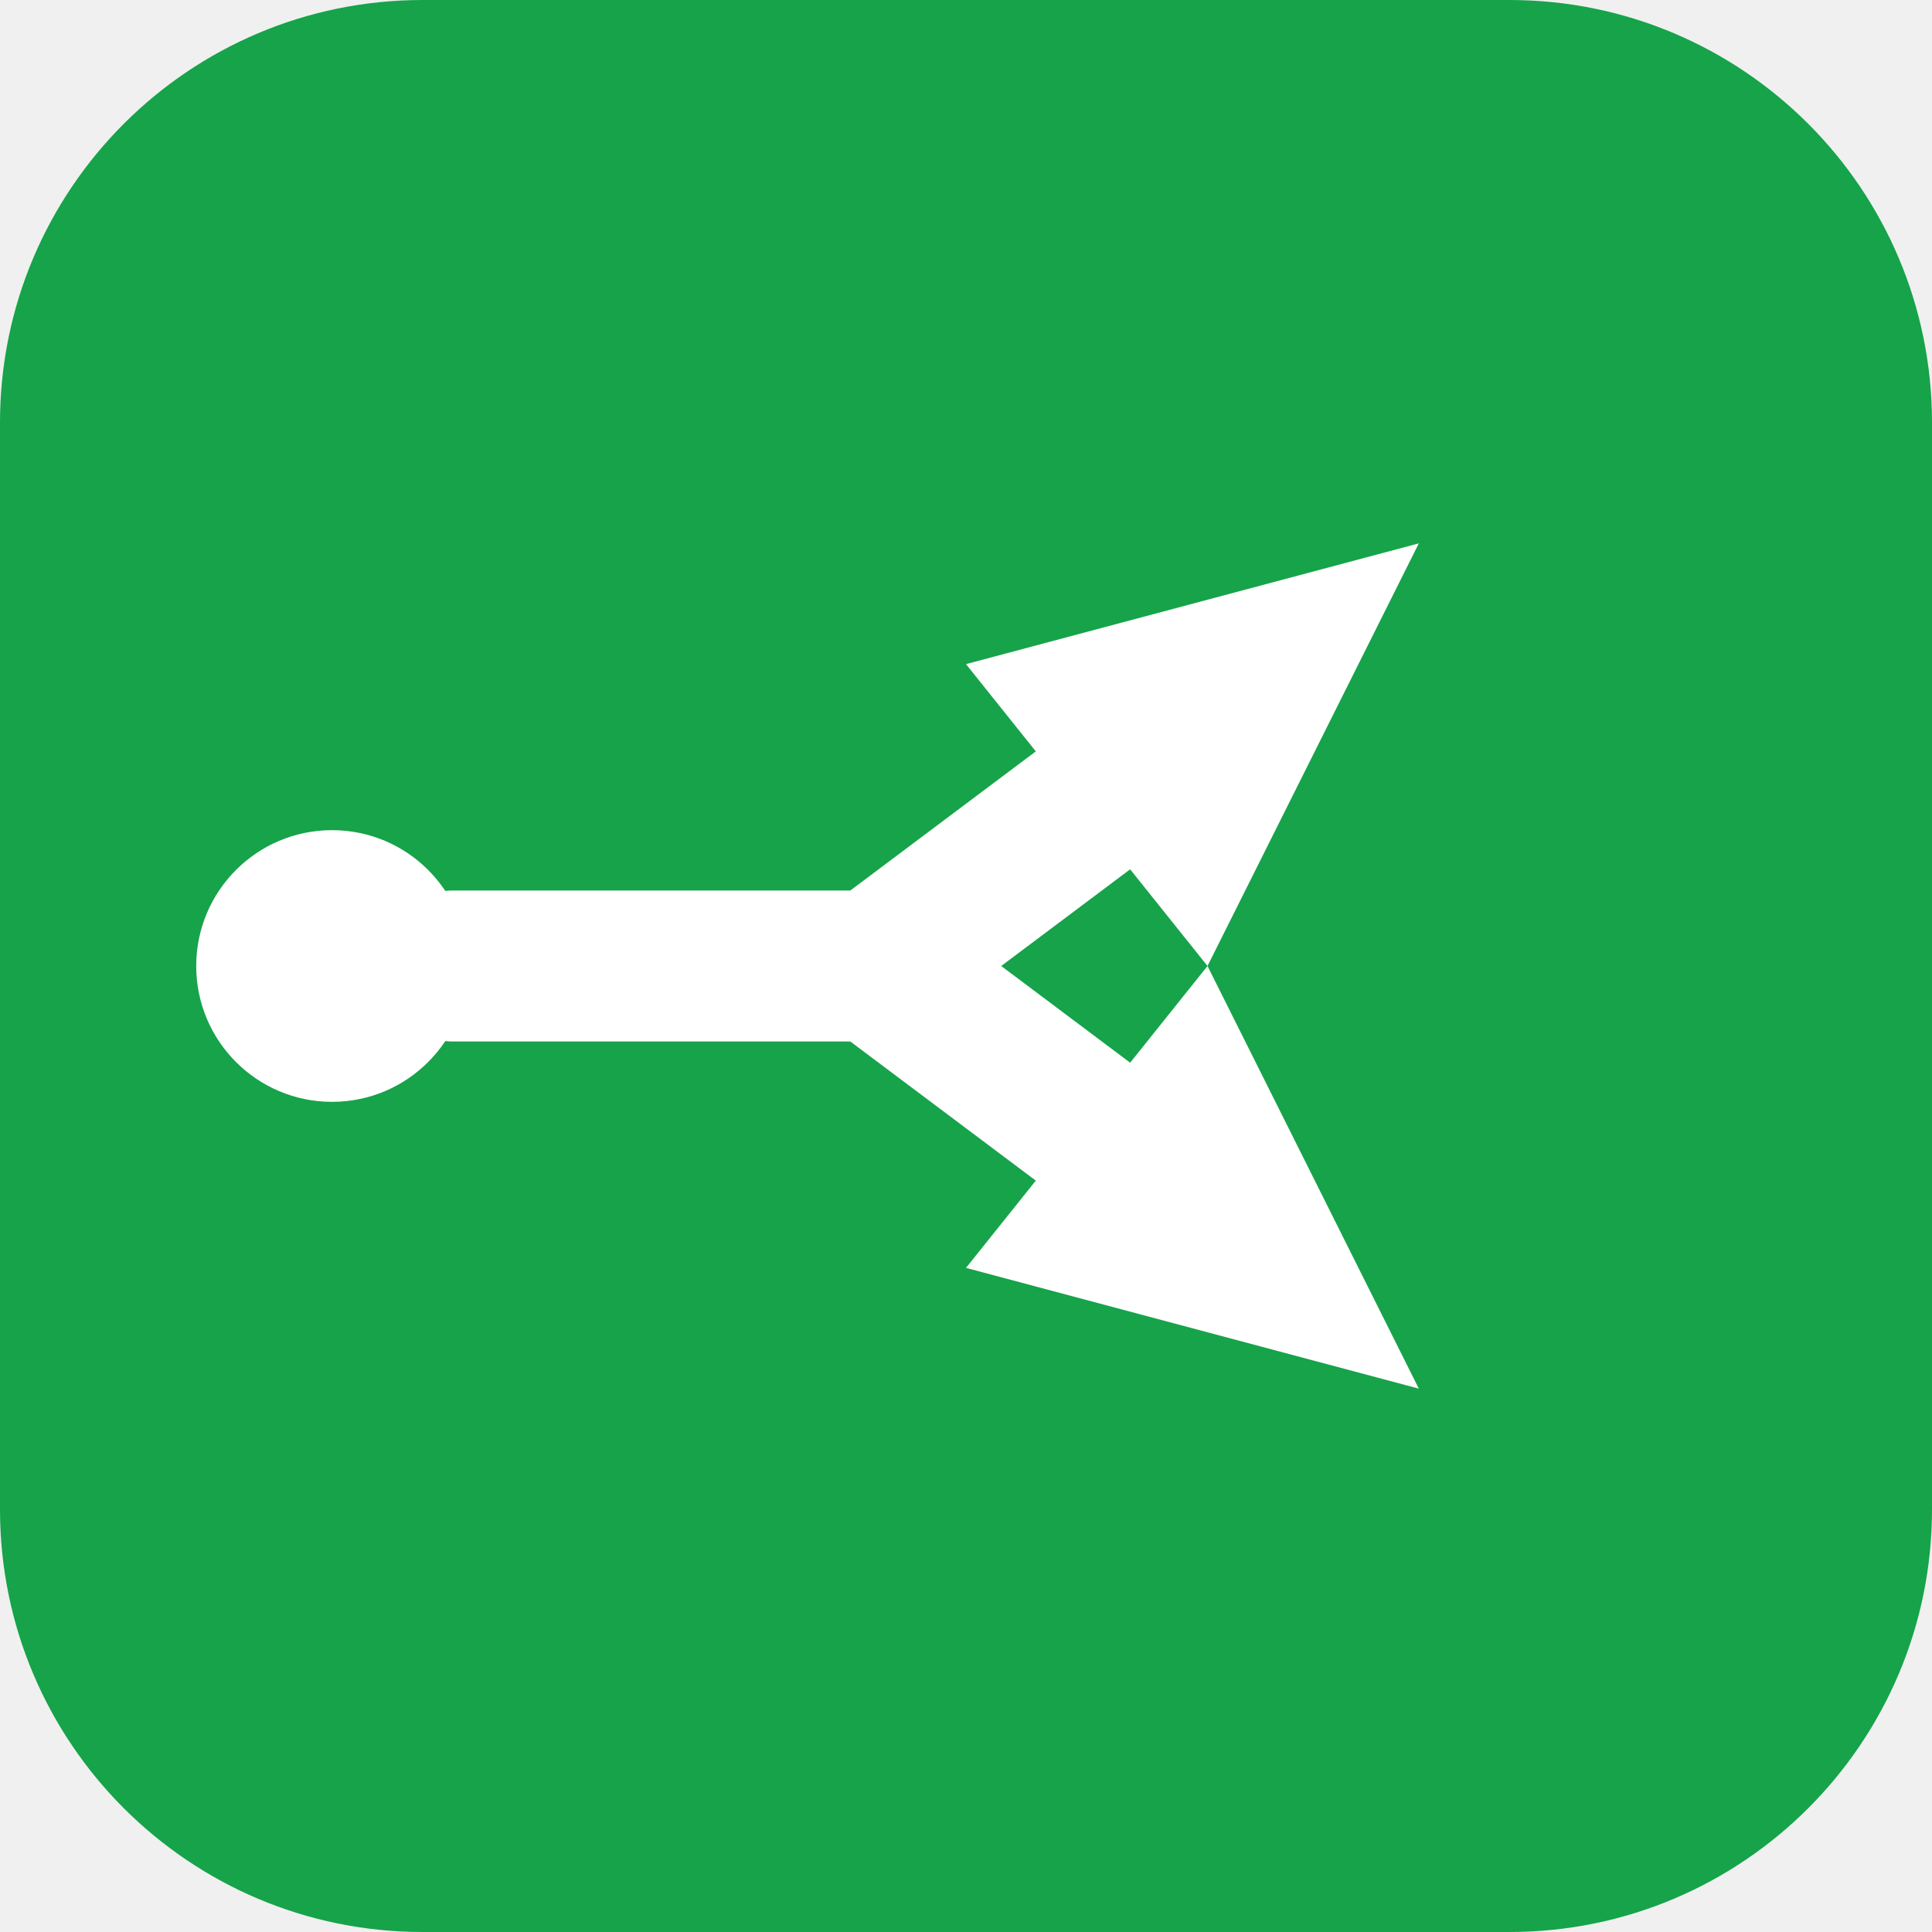
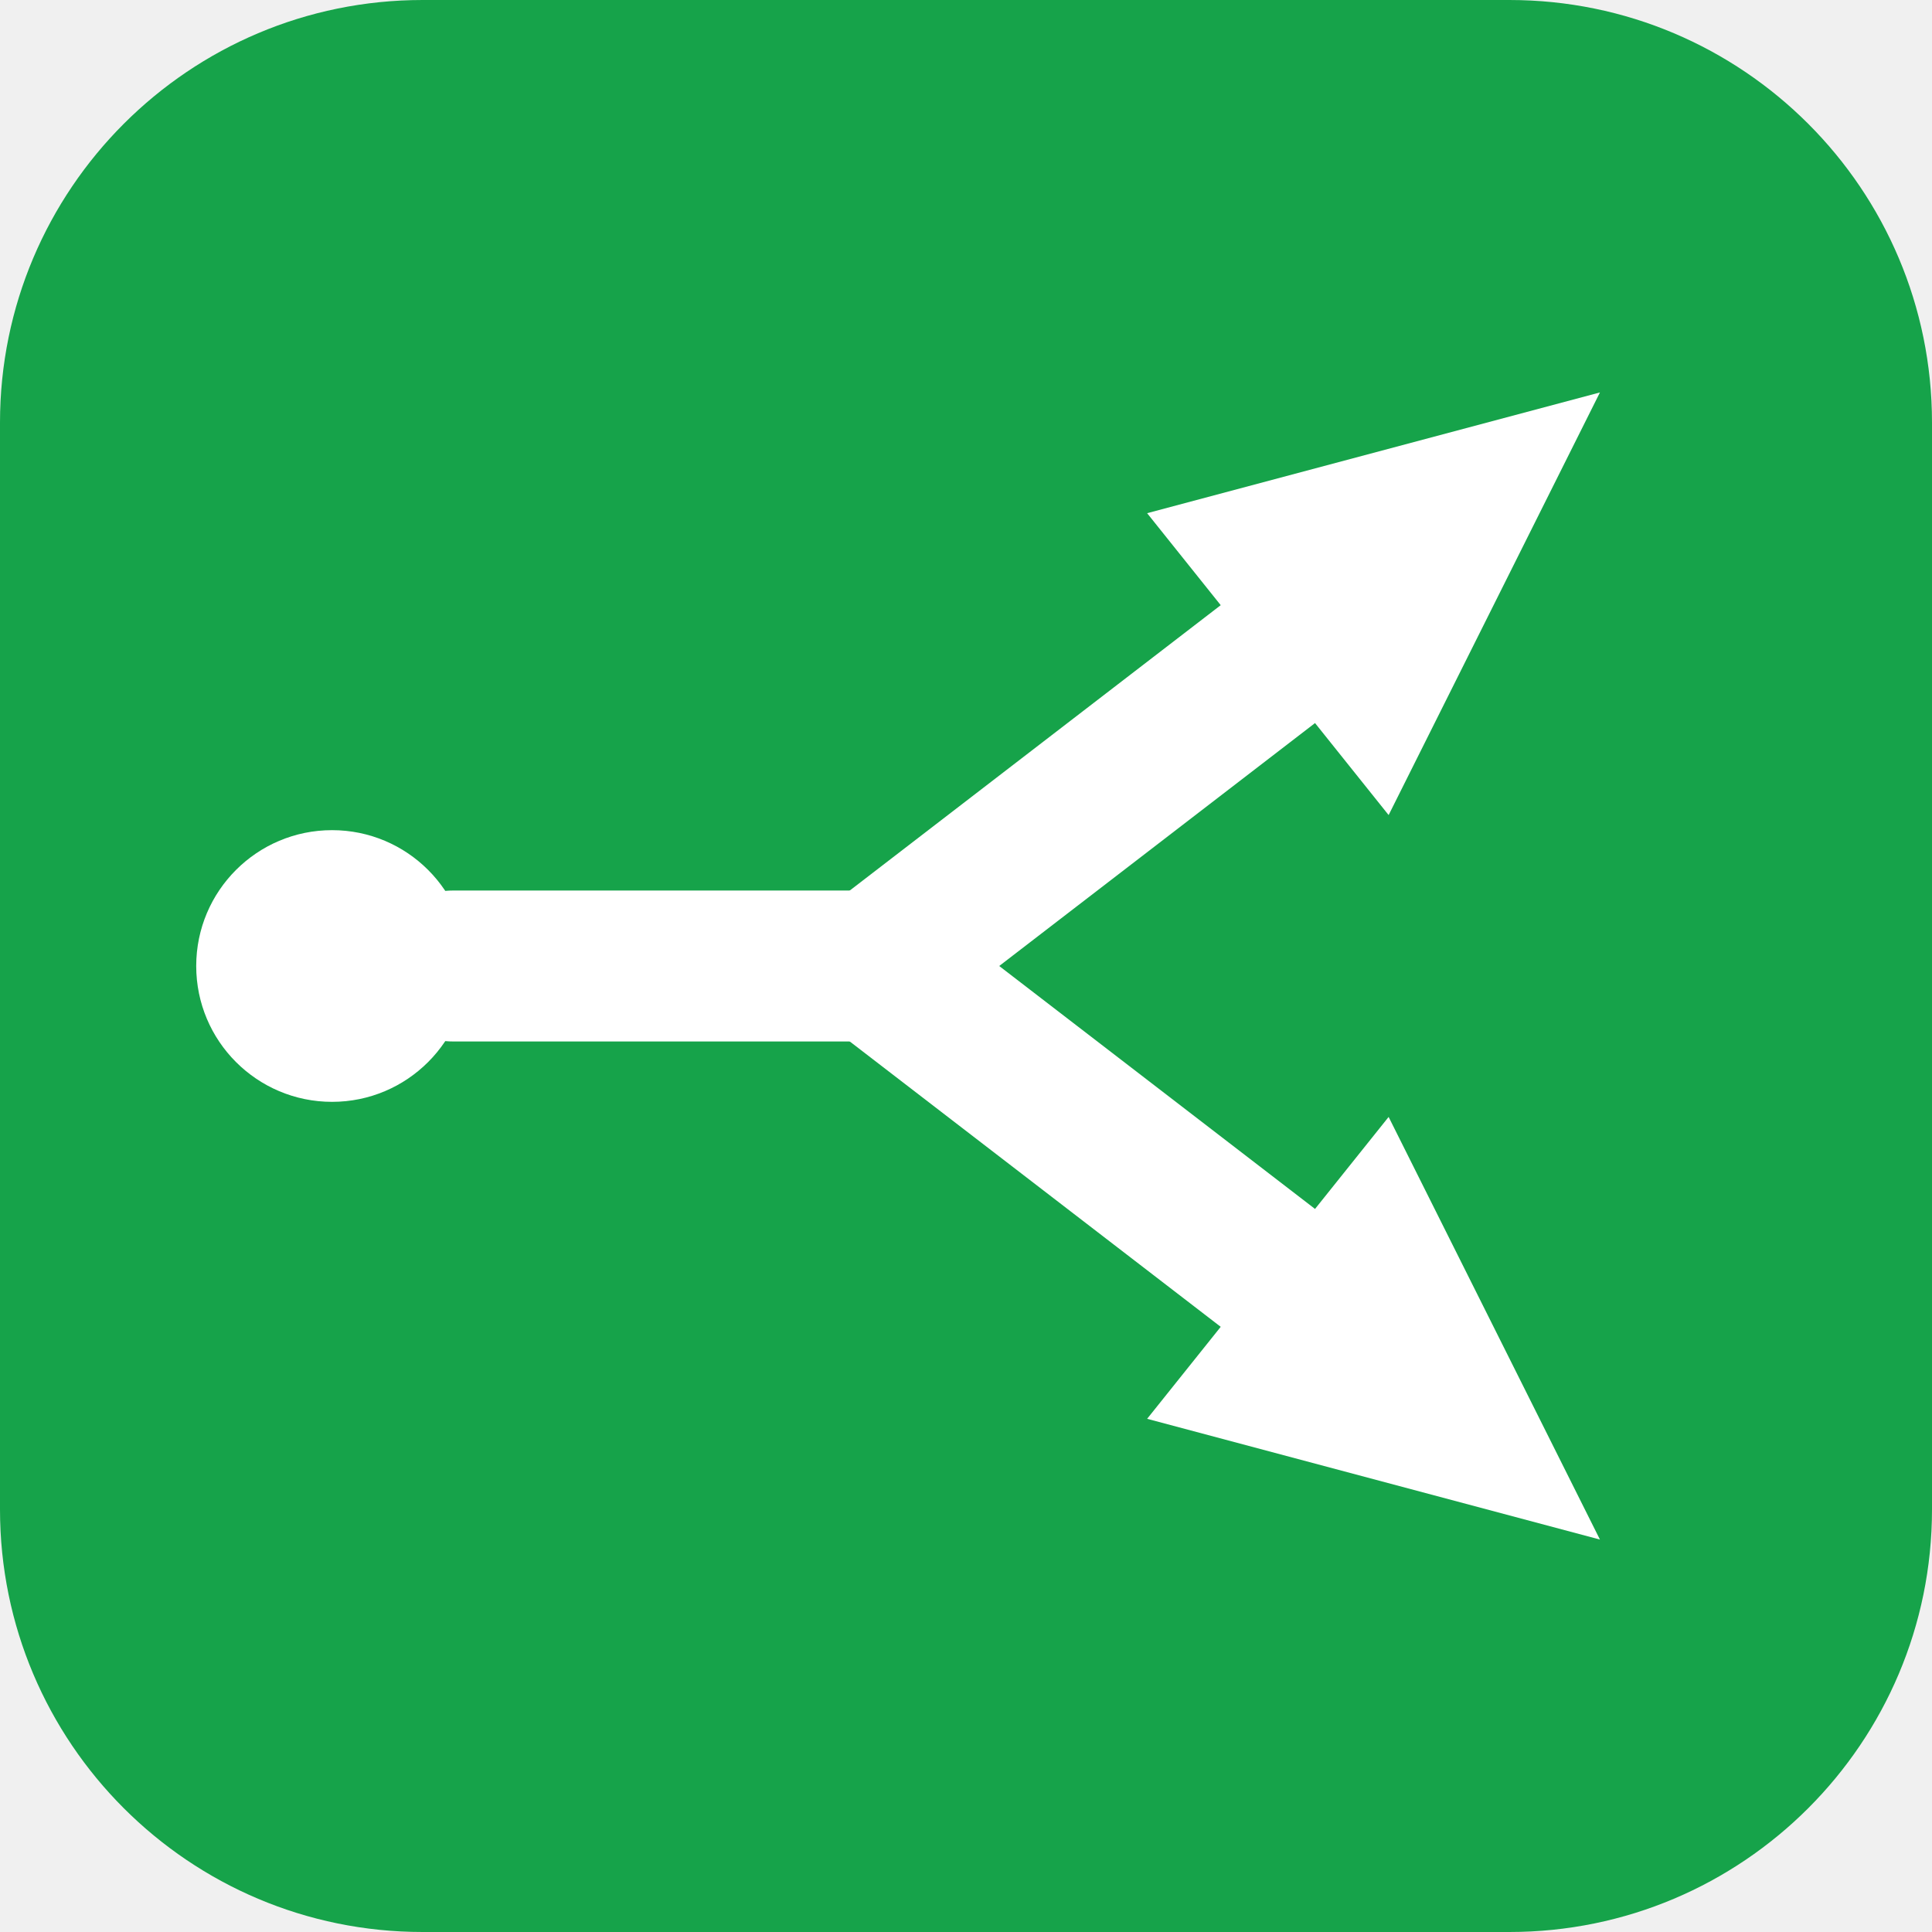
<svg xmlns="http://www.w3.org/2000/svg" viewBox="0 0 64 64">
  <rect width="64" height="64" rx="14" fill="#16a34a" />
  <circle cx="11" cy="32" r="4.5" fill="white" />
  <line x1="15" y1="32" x2="29" y2="32" stroke="white" stroke-width="5" stroke-linecap="round" />
-   <line x1="29" y1="32" x2="37" y2="26" stroke="white" stroke-width="5" stroke-linecap="round" />
-   <polygon points="47,18 40,32 32,22" fill="white" />
-   <line x1="29" y1="32" x2="37" y2="38" stroke="white" stroke-width="5" stroke-linecap="round" />
-   <polygon points="47,46 32,42 40,32" fill="white" />
+   <line x1="29" y1="32" x2="42" y2="22" stroke="white" stroke-width="5" stroke-linecap="round" />
+   <polygon points="53,13 46,27 38,17" fill="white" />
+   <line x1="29" y1="32" x2="42" y2="42" stroke="white" stroke-width="5" stroke-linecap="round" />
+   <polygon points="53,51 38,47 46,37" fill="white" />
</svg>
